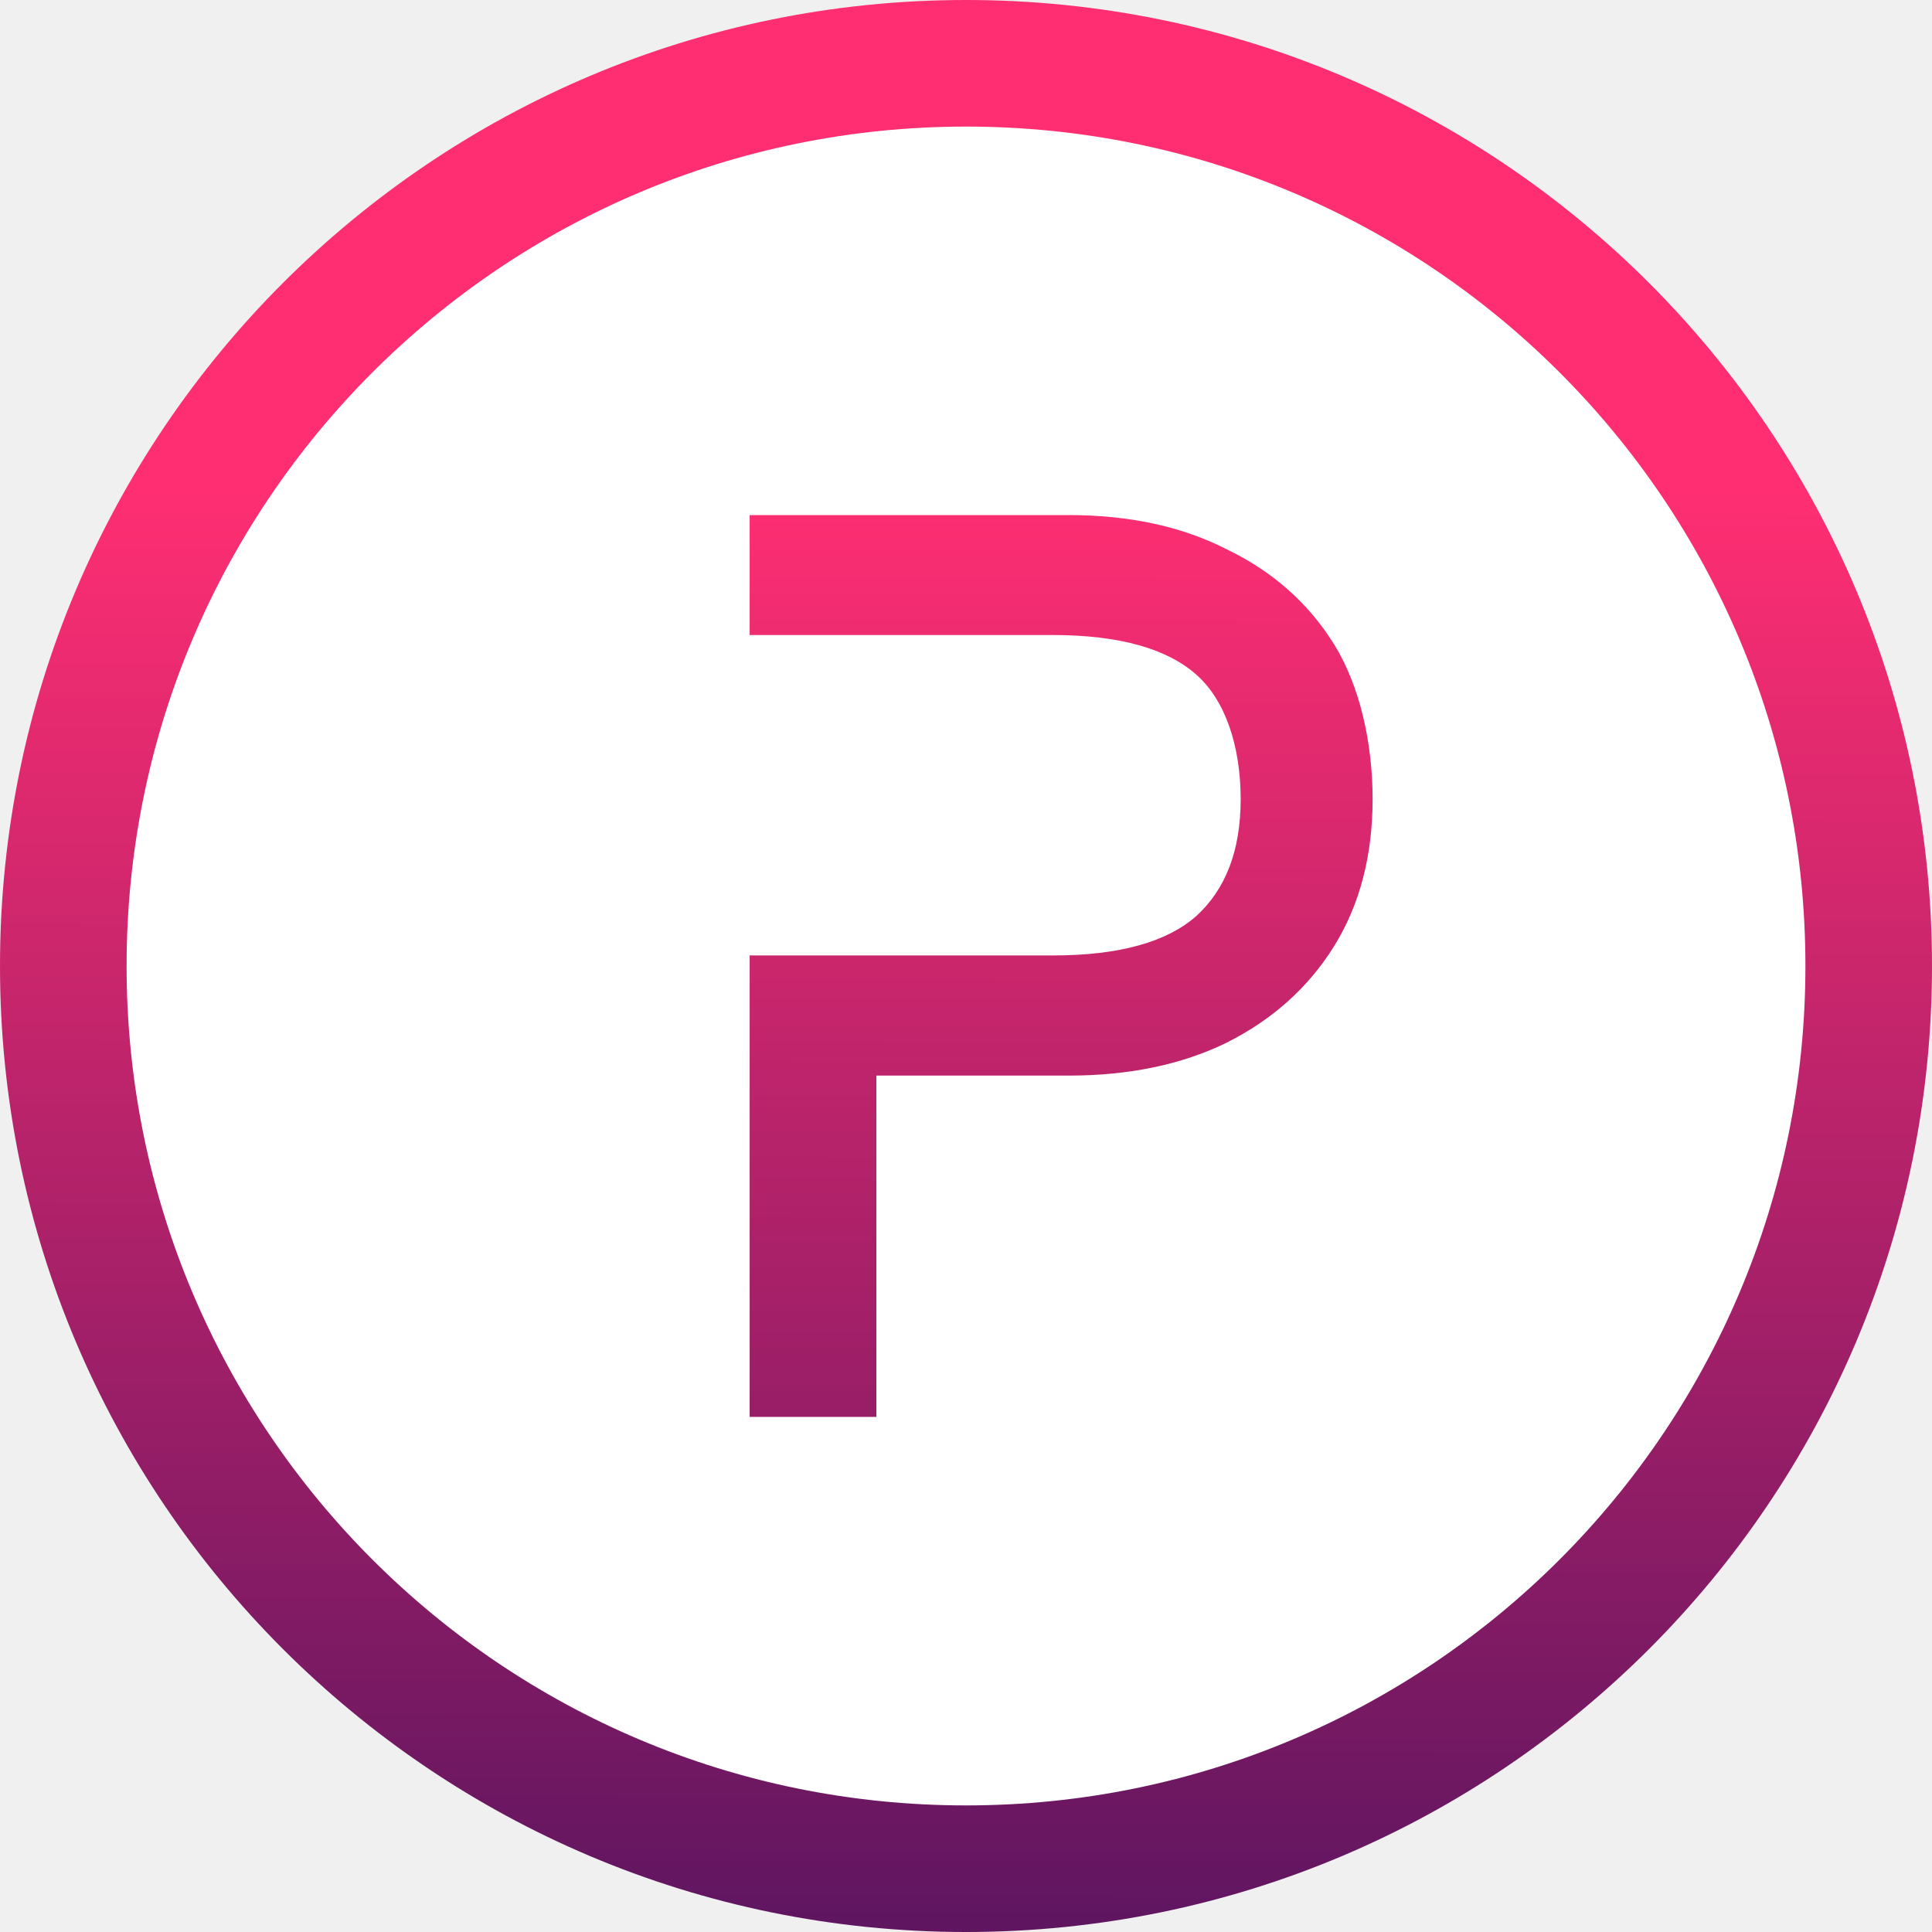
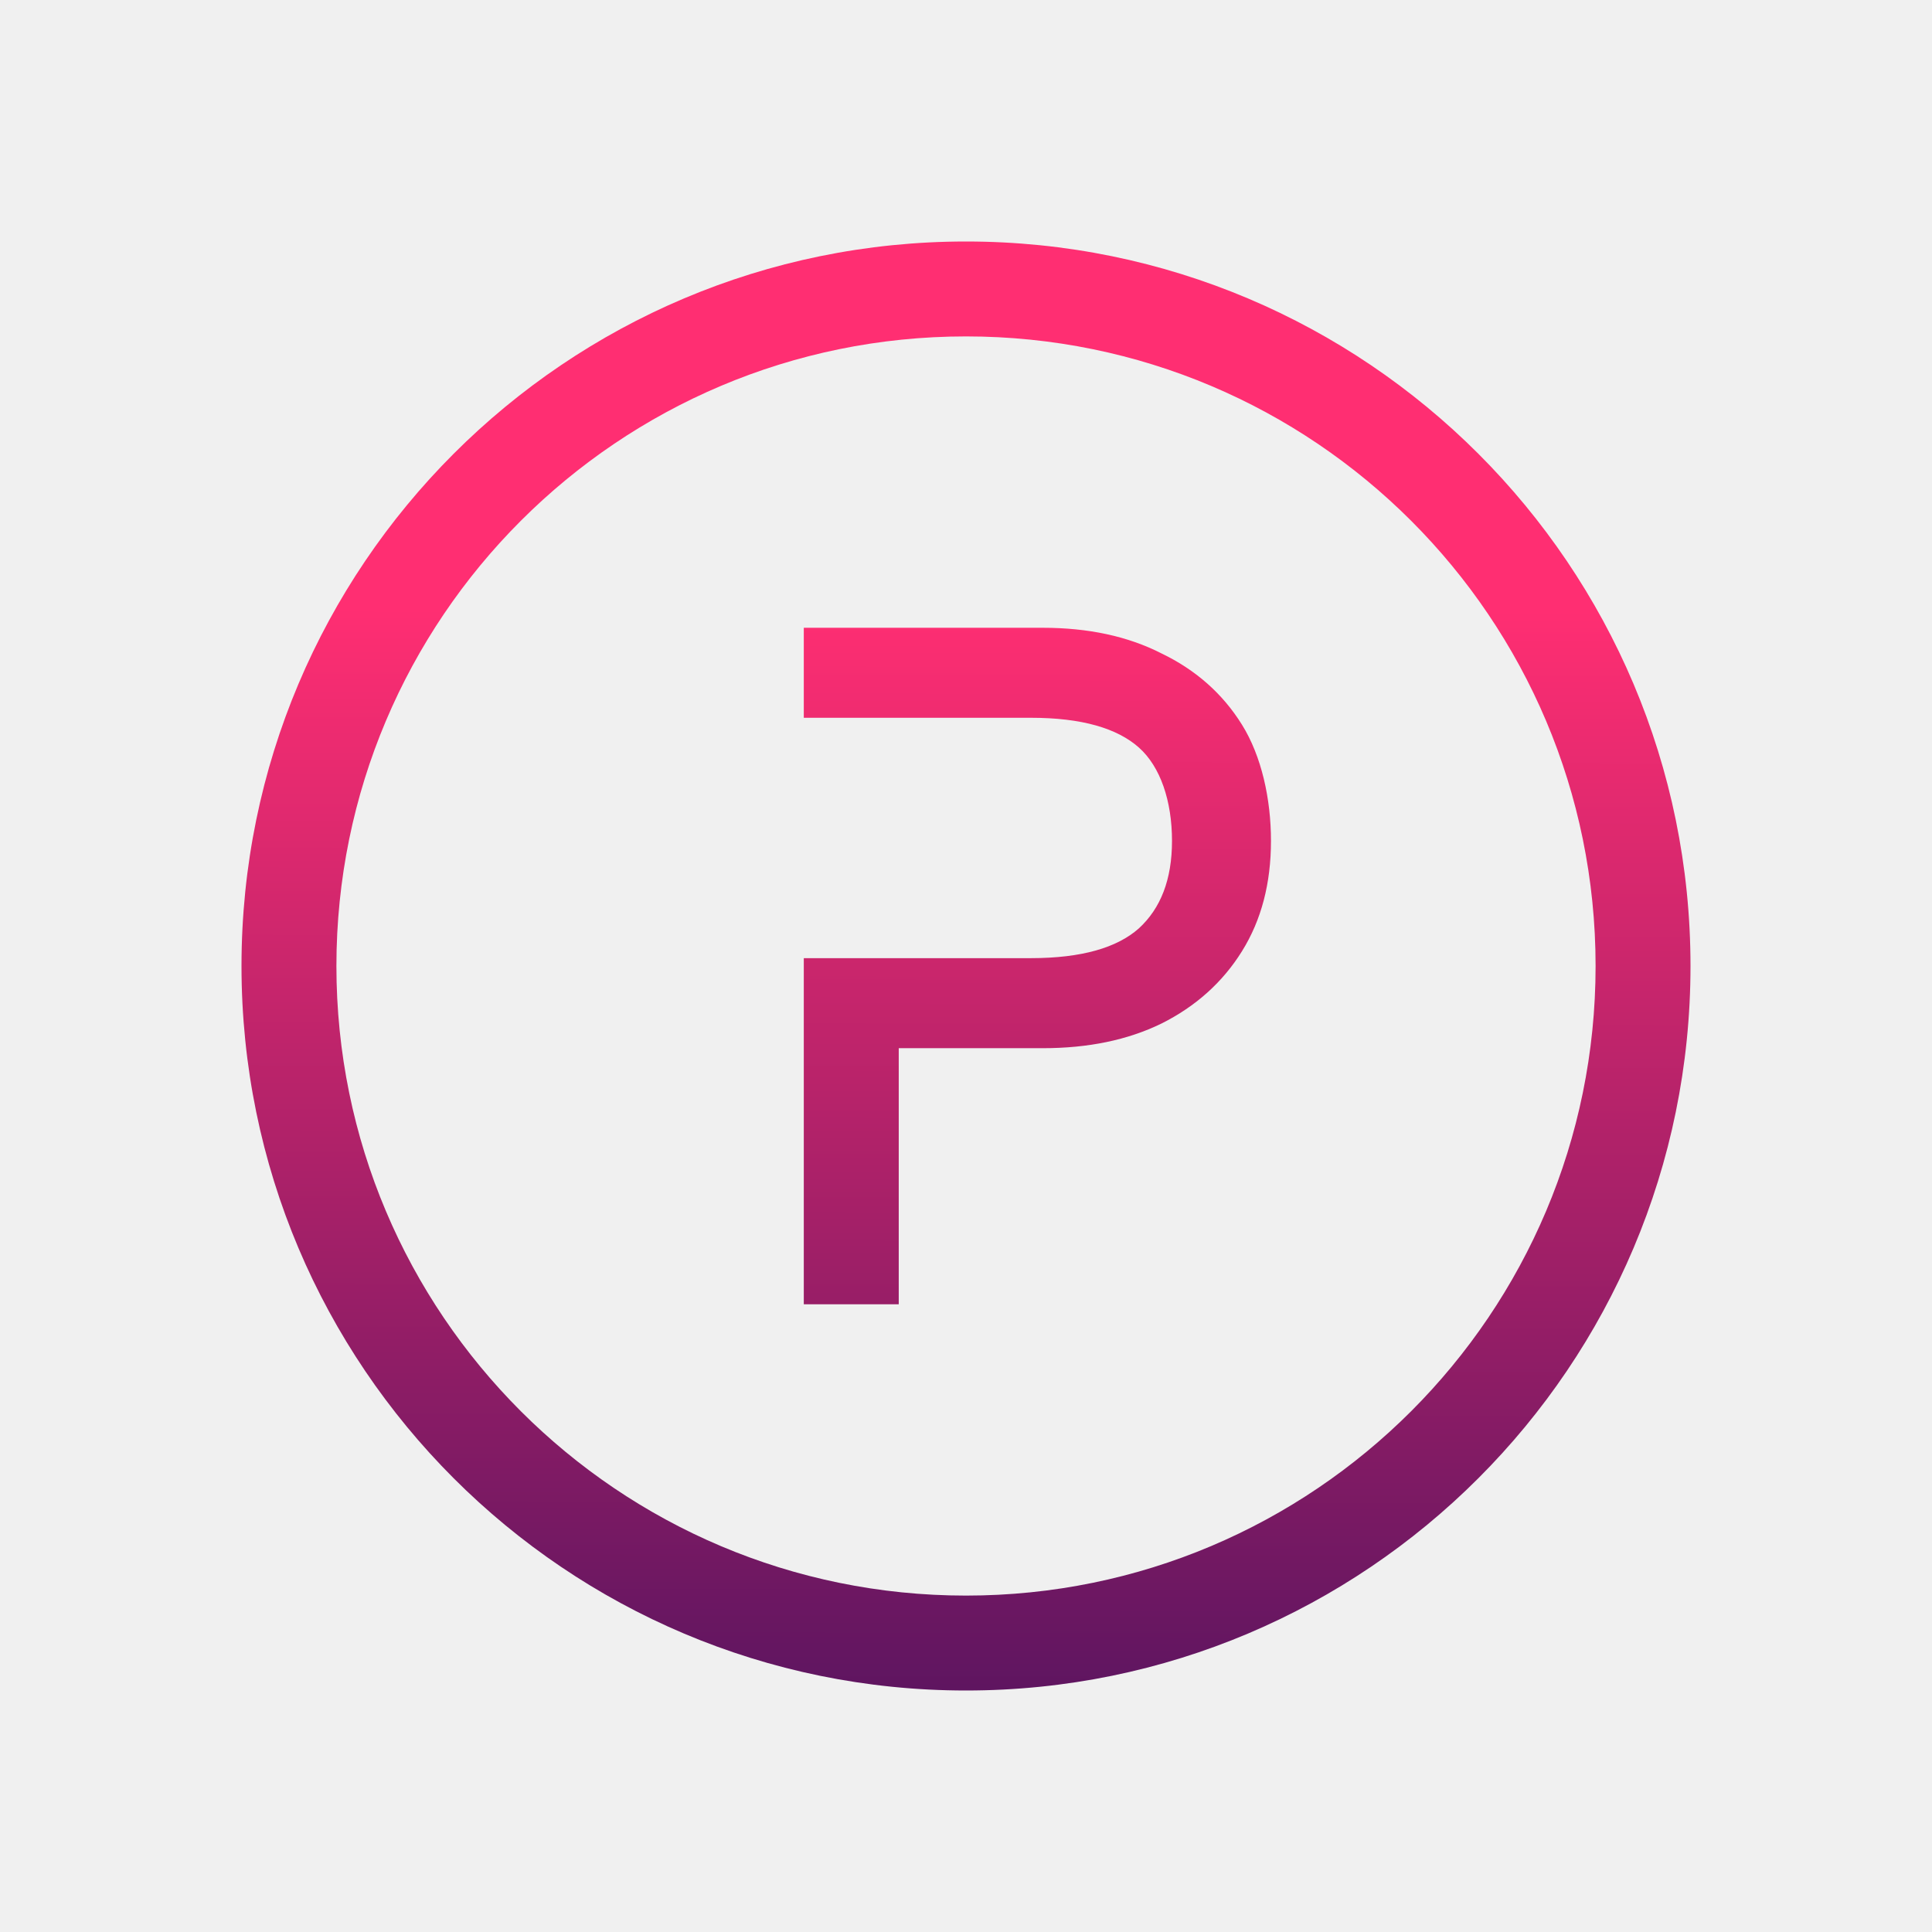
<svg xmlns="http://www.w3.org/2000/svg" width="48" height="48" viewBox="0 0 48 48" fill="none">
-   <circle cx="24" cy="24" r="23.9" fill="white" />
-   <path fill="url(#linear0)" d="M 29.727 22.754 C 29.004 23.395 27.832 23.738 26.152 23.738 L 18.625 23.738 L 18.625 35.203 L 21.773 35.203 L 21.773 26.723 L 26.547 26.723 C 28.043 26.723 29.355 26.453 30.473 25.906 C 31.609 25.336 32.504 24.539 33.145 23.508 C 33.785 22.477 34.102 21.254 34.102 19.855 C 34.102 18.465 33.789 17.047 33.145 16.008 C 32.504 14.977 31.609 14.191 30.473 13.645 C 29.355 13.074 28.043 12.797 26.547 12.797 L 18.625 12.797 L 18.625 15.777 L 26.152 15.777 C 27.832 15.777 29.008 16.125 29.727 16.766 C 30.441 17.398 30.824 18.535 30.824 19.855 C 30.824 21.137 30.449 22.09 29.727 22.754 Z M 29.727 22.754 " />
-   <path fill-rule="evenodd" fill="url(#linear0)" d="M 48 24 C 48 37.254 37.254 48 24 48 C 10.746 48 0 37.254 0 24 C 0 10.746 10.746 0 24 0 C 37.254 0 48 10.746 48 24 Z M 44.855 24 C 44.855 35.52 35.52 44.855 24 44.855 C 12.48 44.855 3.145 35.52 3.145 24 C 3.145 12.48 12.48 3.145 24 3.145 C 35.52 3.145 44.855 12.48 44.855 24 Z M 44.855 24 " />
+   <path d="M28.294 23.066C27.754 23.545 26.875 23.805 25.613 23.805H19.97V32.404H22.329V26.042H25.909C27.033 26.042 28.017 25.84 28.855 25.43L28.856 25.43C29.708 25.003 30.377 24.404 30.857 23.632C31.34 22.857 31.577 21.941 31.577 20.892C31.577 19.848 31.342 18.785 30.857 18.006C30.377 17.234 29.708 16.643 28.855 16.233C28.018 15.806 27.033 15.597 25.909 15.597H19.97V17.833H25.613C26.875 17.833 27.756 18.093 28.296 18.573C28.83 19.048 29.118 19.901 29.118 20.892C29.118 21.854 28.836 22.569 28.294 23.066Z" fill="url(#paint0_linear_3102_5419)" />
+   <path fill-rule="evenodd" clip-rule="evenodd" d="M42 24C42 33.941 33.941 42 24 42C14.059 42 6 33.941 6 24C6 14.059 14.059 6 24 6C33.941 6 42 14.059 42 24ZM39.642 24C39.642 32.639 32.639 39.642 24 39.642C15.361 39.642 8.358 32.639 8.358 24C8.358 15.361 15.361 8.358 24 8.358C32.639 8.358 39.642 15.361 39.642 24Z" fill="url(#paint1_linear_3102_5419)" />
  <defs>
-     <linearGradient id="linear0" gradientUnits="userSpaceOnUse" x1="92.337" y1="10.303" x2="92.267" y2="46.293" gradientTransform="matrix(1.2,0,0,1.2,0,0)">
-       <stop offset="0" stop-color="#FF2E72" />
+     <linearGradient id="paint0_linear_3102_5419" x1="89.104" y1="15.273" x2="89.04" y2="47.664" gradientUnits="userSpaceOnUse">
+       <stop stop-color="#FF2E72" />
+       <stop offset="0.935" stop-color="#4A125E" />
+     </linearGradient>
+     <linearGradient id="paint1_linear_3102_5419" x1="89.104" y1="15.273" x2="89.04" y2="47.664" gradientUnits="userSpaceOnUse">
+       <stop stop-color="#FF2E72" />
      <stop offset="0.935" stop-color="#4A125E" />
    </linearGradient>
  </defs>
</svg>
